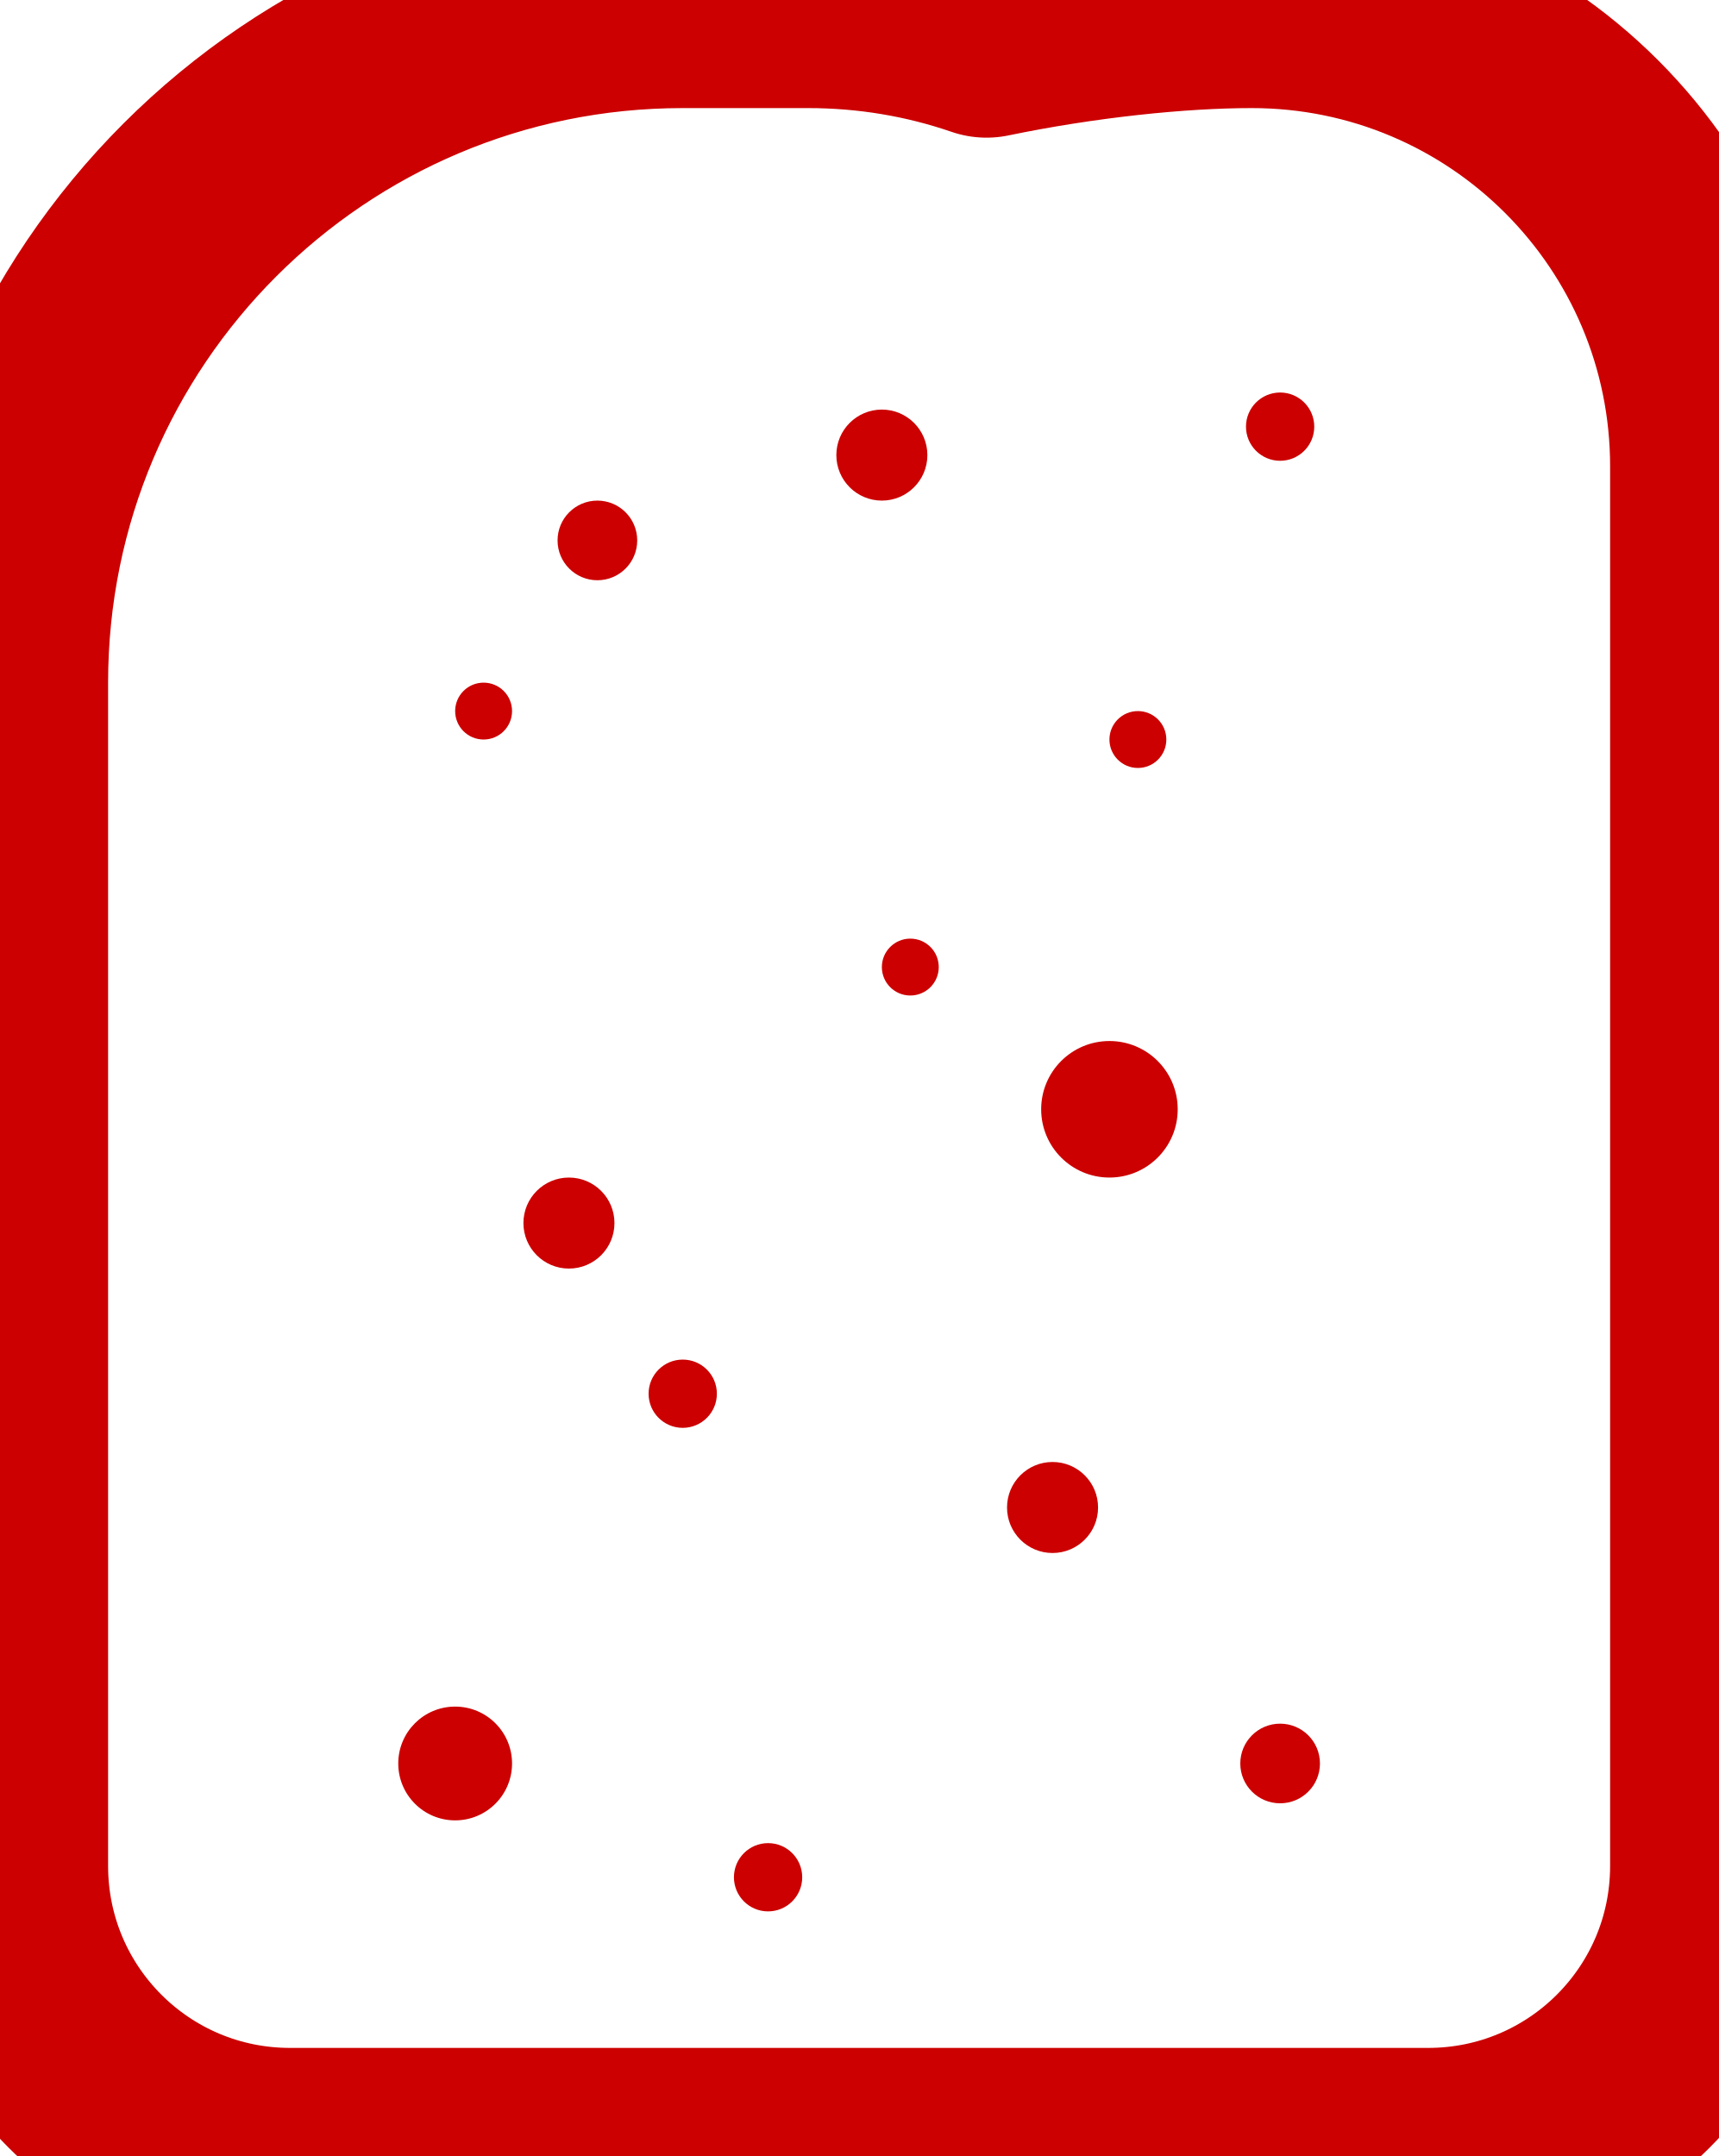
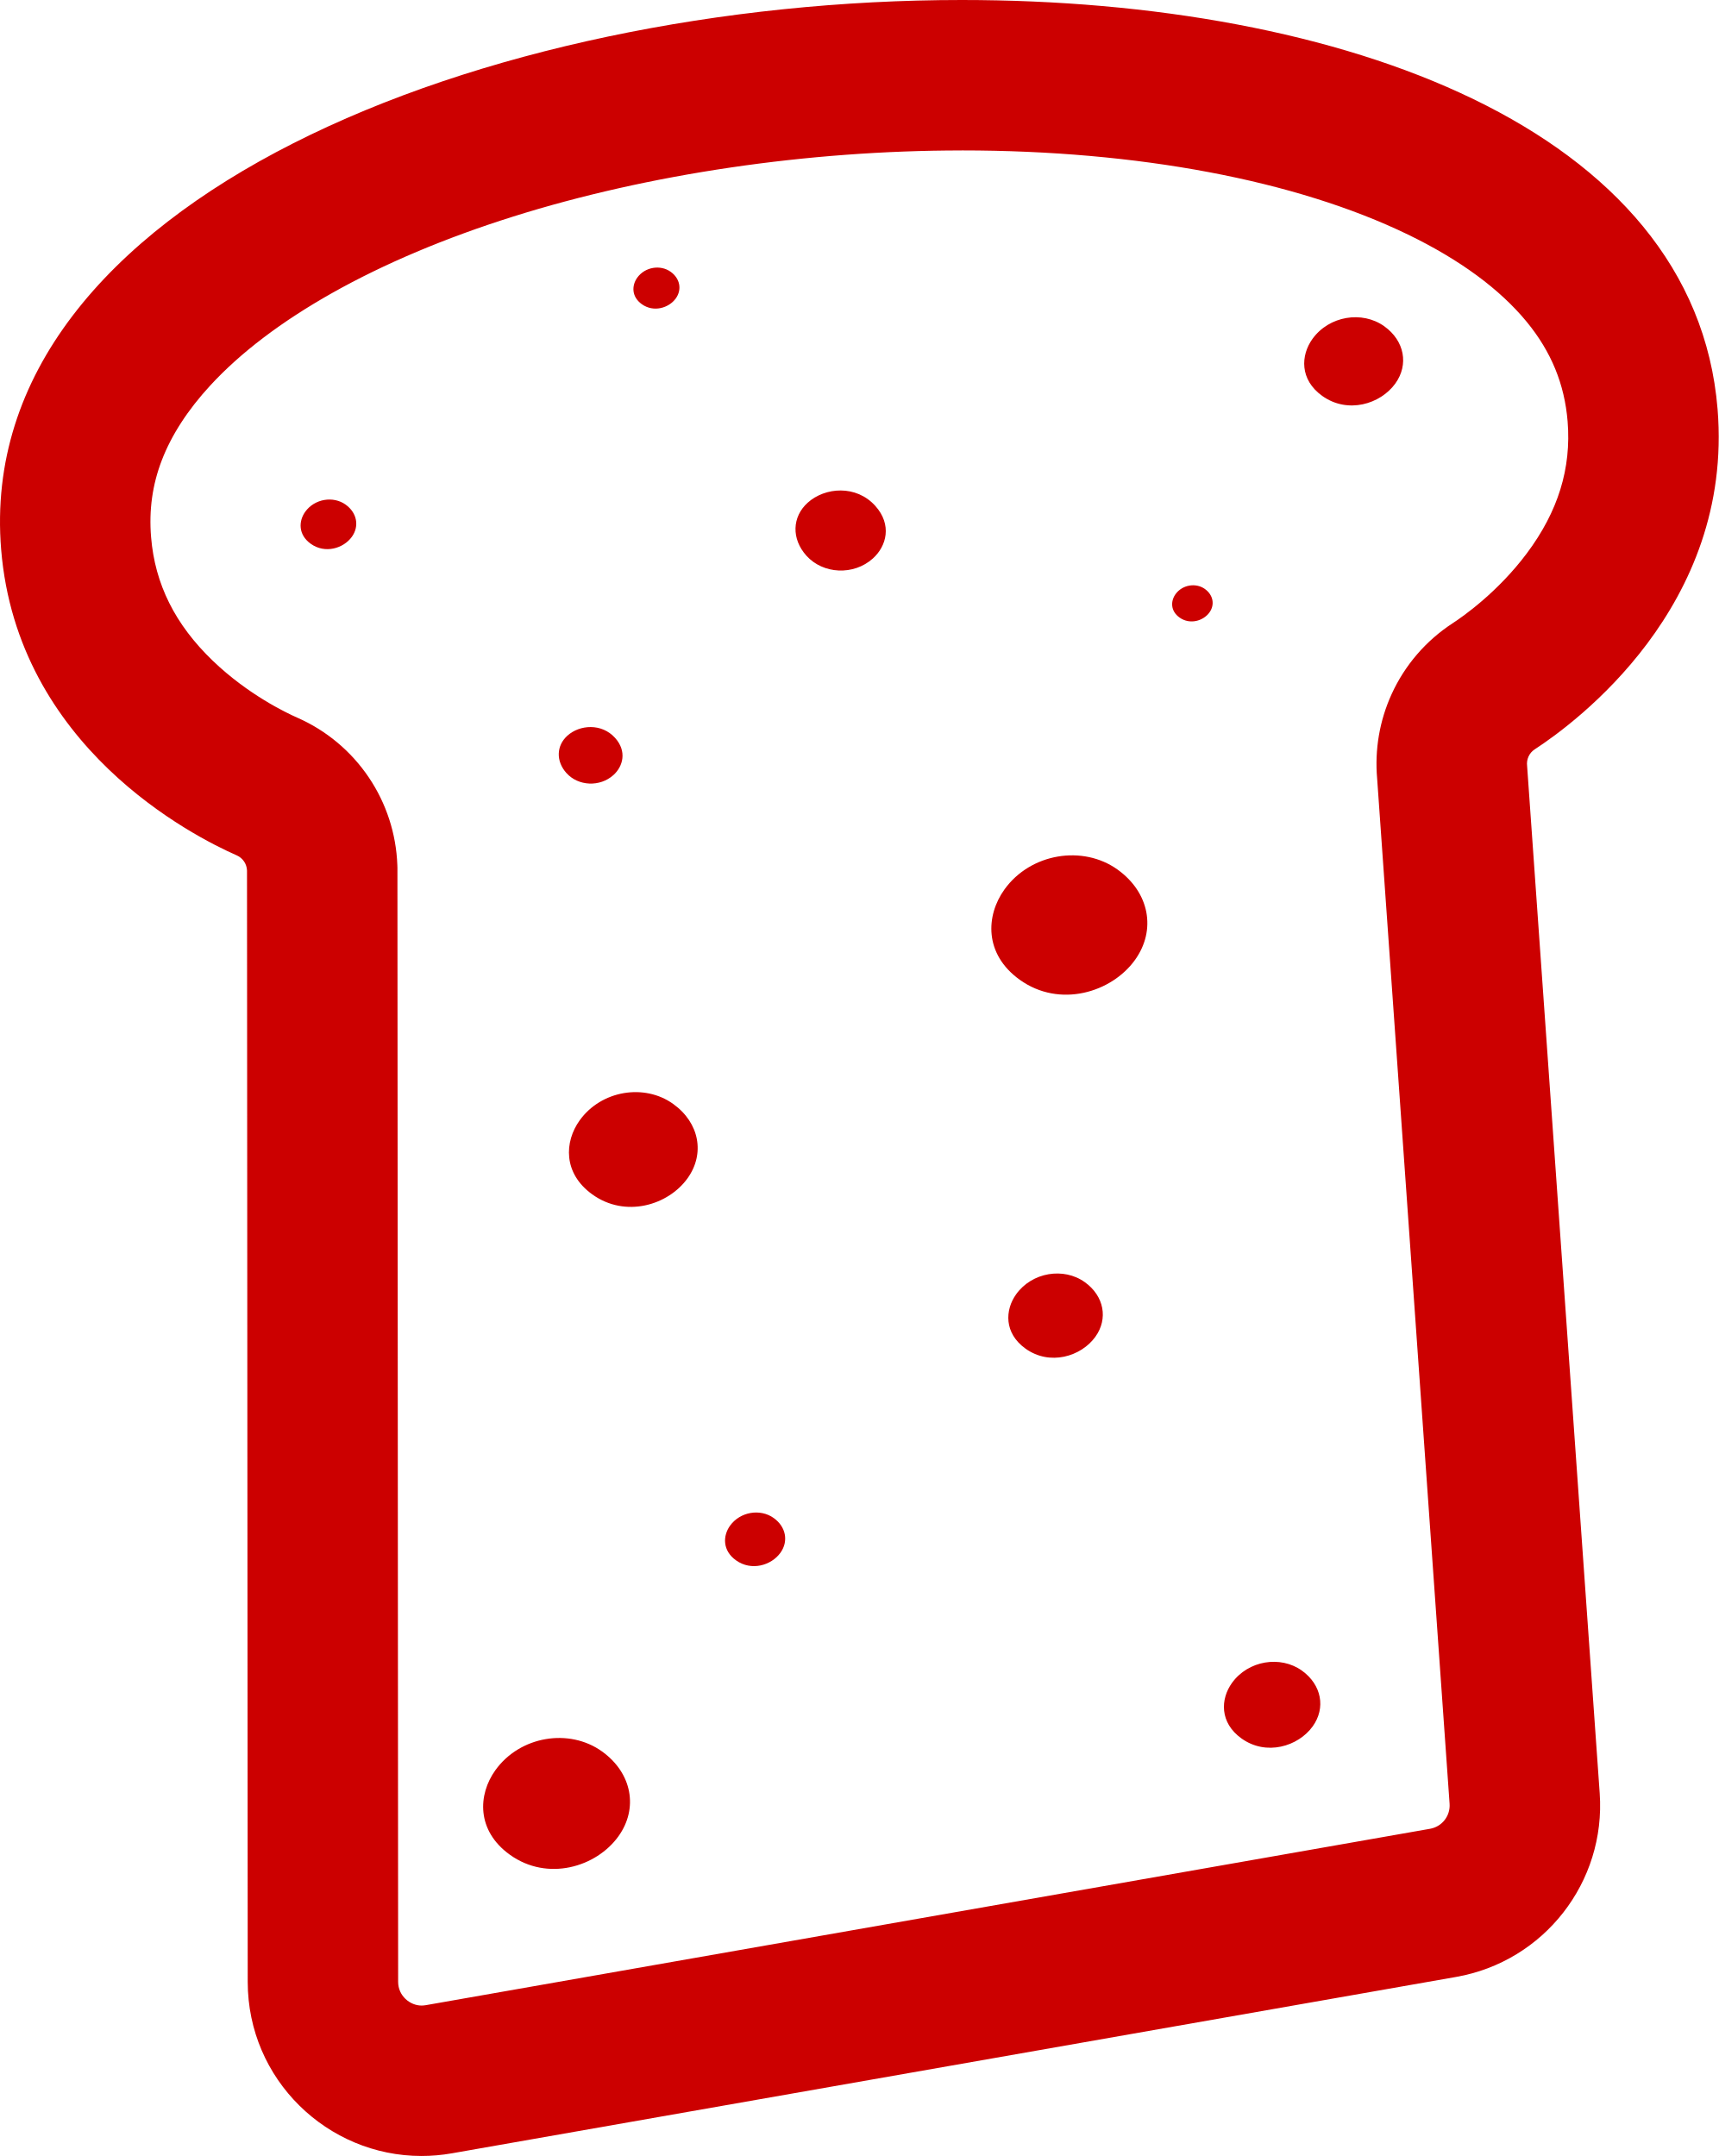
- <svg xmlns="http://www.w3.org/2000/svg" viewBox="0 0 302 379" fill="#cc0000">
-   <path d="M251,379H51c-28.2,0-51-22.8-51-51V120C0,53.7,53.7,0,120,0h22c11,0,21.5,1.8,31.4,5.2     C189.8,1.8,207,0,220,0c45.3,0,82,36.7,82,82v246C302,356.2,279.2,379,251,379z" fill="none" stroke="#cc0000" stroke-width="38" stroke-linejoin="round" />
-   <circle cx="105" cy="95" r="7" />
-   <circle cx="85" cy="125" r="5" />
-   <circle cx="155" cy="80" r="8" />
-   <circle cx="225" cy="75" r="6" />
-   <circle cx="200" cy="130" r="5" />
-   <circle cx="195" cy="195" r="12" />
-   <circle cx="100" cy="215" r="8" />
-   <circle cx="120" cy="245" r="6" />
-   <circle cx="185" cy="265" r="8" />
-   <circle cx="225" cy="310" r="7" />
-   <circle cx="80" cy="310" r="10" />
-   <circle cx="135" cy="330" r="6" />
-   <circle cx="160" cy="170" r="5" />
+ <svg xmlns="http://www.w3.org/2000/svg" version="1.1" viewBox="0 0 724.76 909.28">
+   <defs>
+     <style>
+       .cls-1 {
+         fill: #cc0000;
+       }
+     </style>
+   </defs>
+   <g>
+     <g id="Elements_finaux">
+       <path id="Picto_x5F_Quadri_x5F_Jaune" class="cls-1" d="M405.6,63.44c74.1,0,140.91,12.6,188.11,35.48,21.92,10.63,38.8,23.04,50.15,36.89,10.28,12.54,15.9,26.25,17.18,41.9,1.62,19.82-4.02,38.04-17.23,55.7-12.32,16.46-27.03,26.69-31.25,29.44l-.03.02-.03.02c-11.23,7.33-20.11,17.65-25.68,29.87-5.08,11.15-7.17,23.4-6.1,35.58l30.55,432.39c.36,5.12-3.18,9.66-8.24,10.55l-423.42,74.38c-.64.11-1.28.17-1.88.17-4.75,0-9.84-4.02-9.84-10.01l-.3-468.72v-1.15s-.04-1.15-.04-1.15c-.49-13.21-4.65-25.98-12.03-36.93-7.47-11.08-17.88-19.78-30.1-25.17h-.03s-.03-.03-.03-.03c-4.61-2.02-20.79-9.74-35.61-23.98-15.9-15.28-24.42-32.33-26.04-52.16-.94-11.44.54-22.04,4.51-32.39,4.09-10.66,10.97-21.28,20.44-31.56,12.8-13.89,30.1-27.01,51.41-39.01,21.98-12.37,47.67-23.22,76.36-32.25,57.1-17.97,124.28-27.87,189.16-27.87h0M405.59,0C205.88,0-11.59,83.97.48,231.7c6.81,83.34,80.91,120.94,99.36,129.05,2.55,1.12,4.22,3.61,4.32,6.39l.3,468.72c.03,41.22,33.65,73.41,73.28,73.41,4.23,0,8.53-.37,12.86-1.13l423.42-74.38c37.06-6.51,63.2-39.97,60.55-77.5l-30.61-433.23c-.35-2.76.88-5.49,3.21-7,16.87-10.98,83.92-60.11,77.11-143.48C714.59,54.04,565.81,0,405.59,0h0ZM283.87,465.58c-12.14-8.72-30.34-5.74-39.43,6.92-6.49,9.04-7.05,22.35,5.35,31.25,13.95,10.02,31.97,4.56,40.13-6.8,7.42-10.33,5.06-23.39-6.05-31.37ZM283.87,465.58c-12.14-8.72-30.34-5.74-39.43,6.92-6.49,9.04-7.05,22.35,5.35,31.25,13.95,10.02,31.97,4.56,40.13-6.8,7.42-10.33,5.06-23.39-6.05-31.37ZM282.82,114.63c-4.34-3.12-10.85-2.05-14.1,2.47-2.32,3.23-2.52,7.99,1.91,11.18,4.99,3.58,11.43,1.63,14.35-2.43,2.65-3.7,1.81-8.37-2.16-11.22ZM282.82,114.63c-4.34-3.12-10.85-2.05-14.1,2.47-2.32,3.23-2.52,7.99,1.91,11.18,4.99,3.58,11.43,1.63,14.35-2.43,2.65-3.7,1.81-8.37-2.16-11.22ZM583.75,137.62c-9.33-6.7-23.32-4.41-30.31,5.32-4.99,6.95-5.42,17.18,4.11,24.02,10.72,7.7,24.57,3.51,30.85-5.23,5.71-7.94,3.89-17.98-4.65-24.11ZM583.75,137.62c-9.33-6.7-23.32-4.41-30.31,5.32-4.99,6.95-5.42,17.18,4.11,24.02,10.72,7.7,24.57,3.51,30.85-5.23,5.71-7.94,3.89-17.98-4.65-24.11ZM145.77,212.83c-5.25-3.77-13.12-2.48-17.05,2.99-2.81,3.91-3.05,9.66,2.31,13.51,6.03,4.33,13.82,1.97,17.35-2.94,3.21-4.47,2.19-10.11-2.62-13.56ZM145.77,212.83c-5.25-3.77-13.12-2.48-17.05,2.99-2.81,3.91-3.05,9.66,2.31,13.51,6.03,4.33,13.82,1.97,17.35-2.94,3.21-4.47,2.19-10.11-2.62-13.56ZM508.11,248.41c-3.82-2.74-9.55-1.81-12.41,2.18-2.04,2.85-2.22,7.03,1.68,9.84,4.39,3.15,10.06,1.44,12.63-2.14,2.34-3.25,1.59-7.36-1.9-9.87ZM508.11,248.41c-3.82-2.74-9.55-1.81-12.41,2.18-2.04,2.85-2.22,7.03,1.68,9.84,4.39,3.15,10.06,1.44,12.63-2.14,2.34-3.25,1.59-7.36-1.9-9.87ZM340.06,234.37c7,7.78,19.9,8.46,28.02,1.16,5.8-5.22,8.16-14.24,1.01-22.19-8.05-8.94-21.2-7.9-28.48-1.34-6.62,5.96-6.95,15.25-.55,22.37ZM340.06,234.37c7,7.78,19.9,8.46,28.02,1.16,5.8-5.22,8.16-14.24,1.01-22.19-8.05-8.94-21.2-7.9-28.48-1.34-6.62,5.96-6.95,15.25-.55,22.37ZM238.89,326.06c4.95,5.49,14.05,5.97,19.78.82,4.09-3.68,5.76-10.05.71-15.67-5.68-6.31-14.97-5.58-20.11-.95-4.68,4.21-4.91,10.77-.39,15.8ZM238.89,326.06c4.95,5.49,14.05,5.97,19.78.82,4.09-3.68,5.76-10.05.71-15.67-5.68-6.31-14.97-5.58-20.11-.95-4.68,4.21-4.91,10.77-.39,15.8ZM549.02,704.59c-9.09-6.53-22.71-4.3-29.52,5.18-4.86,6.77-5.28,16.73,4,23.4,10.44,7.5,23.93,3.41,30.05-5.09,5.56-7.74,3.78-17.51-4.53-23.49ZM549.02,704.59c-9.09-6.53-22.71-4.3-29.52,5.18-4.86,6.77-5.28,16.73,4,23.4,10.44,7.5,23.93,3.41,30.05-5.09,5.56-7.74,3.78-17.51-4.53-23.49ZM253.88,738.67c-13.85-9.95-34.61-6.55-44.98,7.89-7.41,10.31-8.04,25.49,6.1,35.66,15.91,11.43,36.47,5.2,45.78-7.76,8.47-11.79,5.77-26.68-6.9-35.79ZM253.88,738.67c-13.85-9.95-34.61-6.55-44.98,7.89-7.41,10.31-8.04,25.49,6.1,35.66,15.91,11.43,36.47,5.2,45.78-7.76,8.47-11.79,5.77-26.68-6.9-35.79ZM326.27,640.22c-5.67-4.07-14.17-2.68-18.42,3.23-3.03,4.22-3.29,10.44,2.5,14.6,6.52,4.68,14.93,2.13,18.75-3.18,3.47-4.83,2.36-10.93-2.83-14.65ZM326.27,640.22c-5.67-4.07-14.17-2.68-18.42,3.23-3.03,4.22-3.29,10.44,2.5,14.6,6.52,4.68,14.93,2.13,18.75-3.18,3.47-4.83,2.36-10.93-2.83-14.65ZM457.45,540.75c-8.91-6.4-22.27-4.21-28.94,5.08-4.77,6.64-5.17,16.4,3.93,22.94,10.24,7.36,23.47,3.35,29.46-4.99,5.45-7.58,3.71-17.17-4.44-23.03ZM457.45,540.75c-8.91-6.4-22.27-4.21-28.94,5.08-4.77,6.64-5.17,16.4,3.93,22.94,10.24,7.36,23.47,3.35,29.46-4.99,5.45-7.58,3.71-17.17-4.44-23.03ZM478.59,404.88c9.09-12.65,6.14-28.46-7.31-38.13-14.66-10.53-36.74-6.91-47.7,8.35-7.93,11.04-8.64,27.28,6.42,38.1,16.87,12.12,38.78,5.34,48.59-8.32Z" />
+     </g>
+   </g>
</svg>
